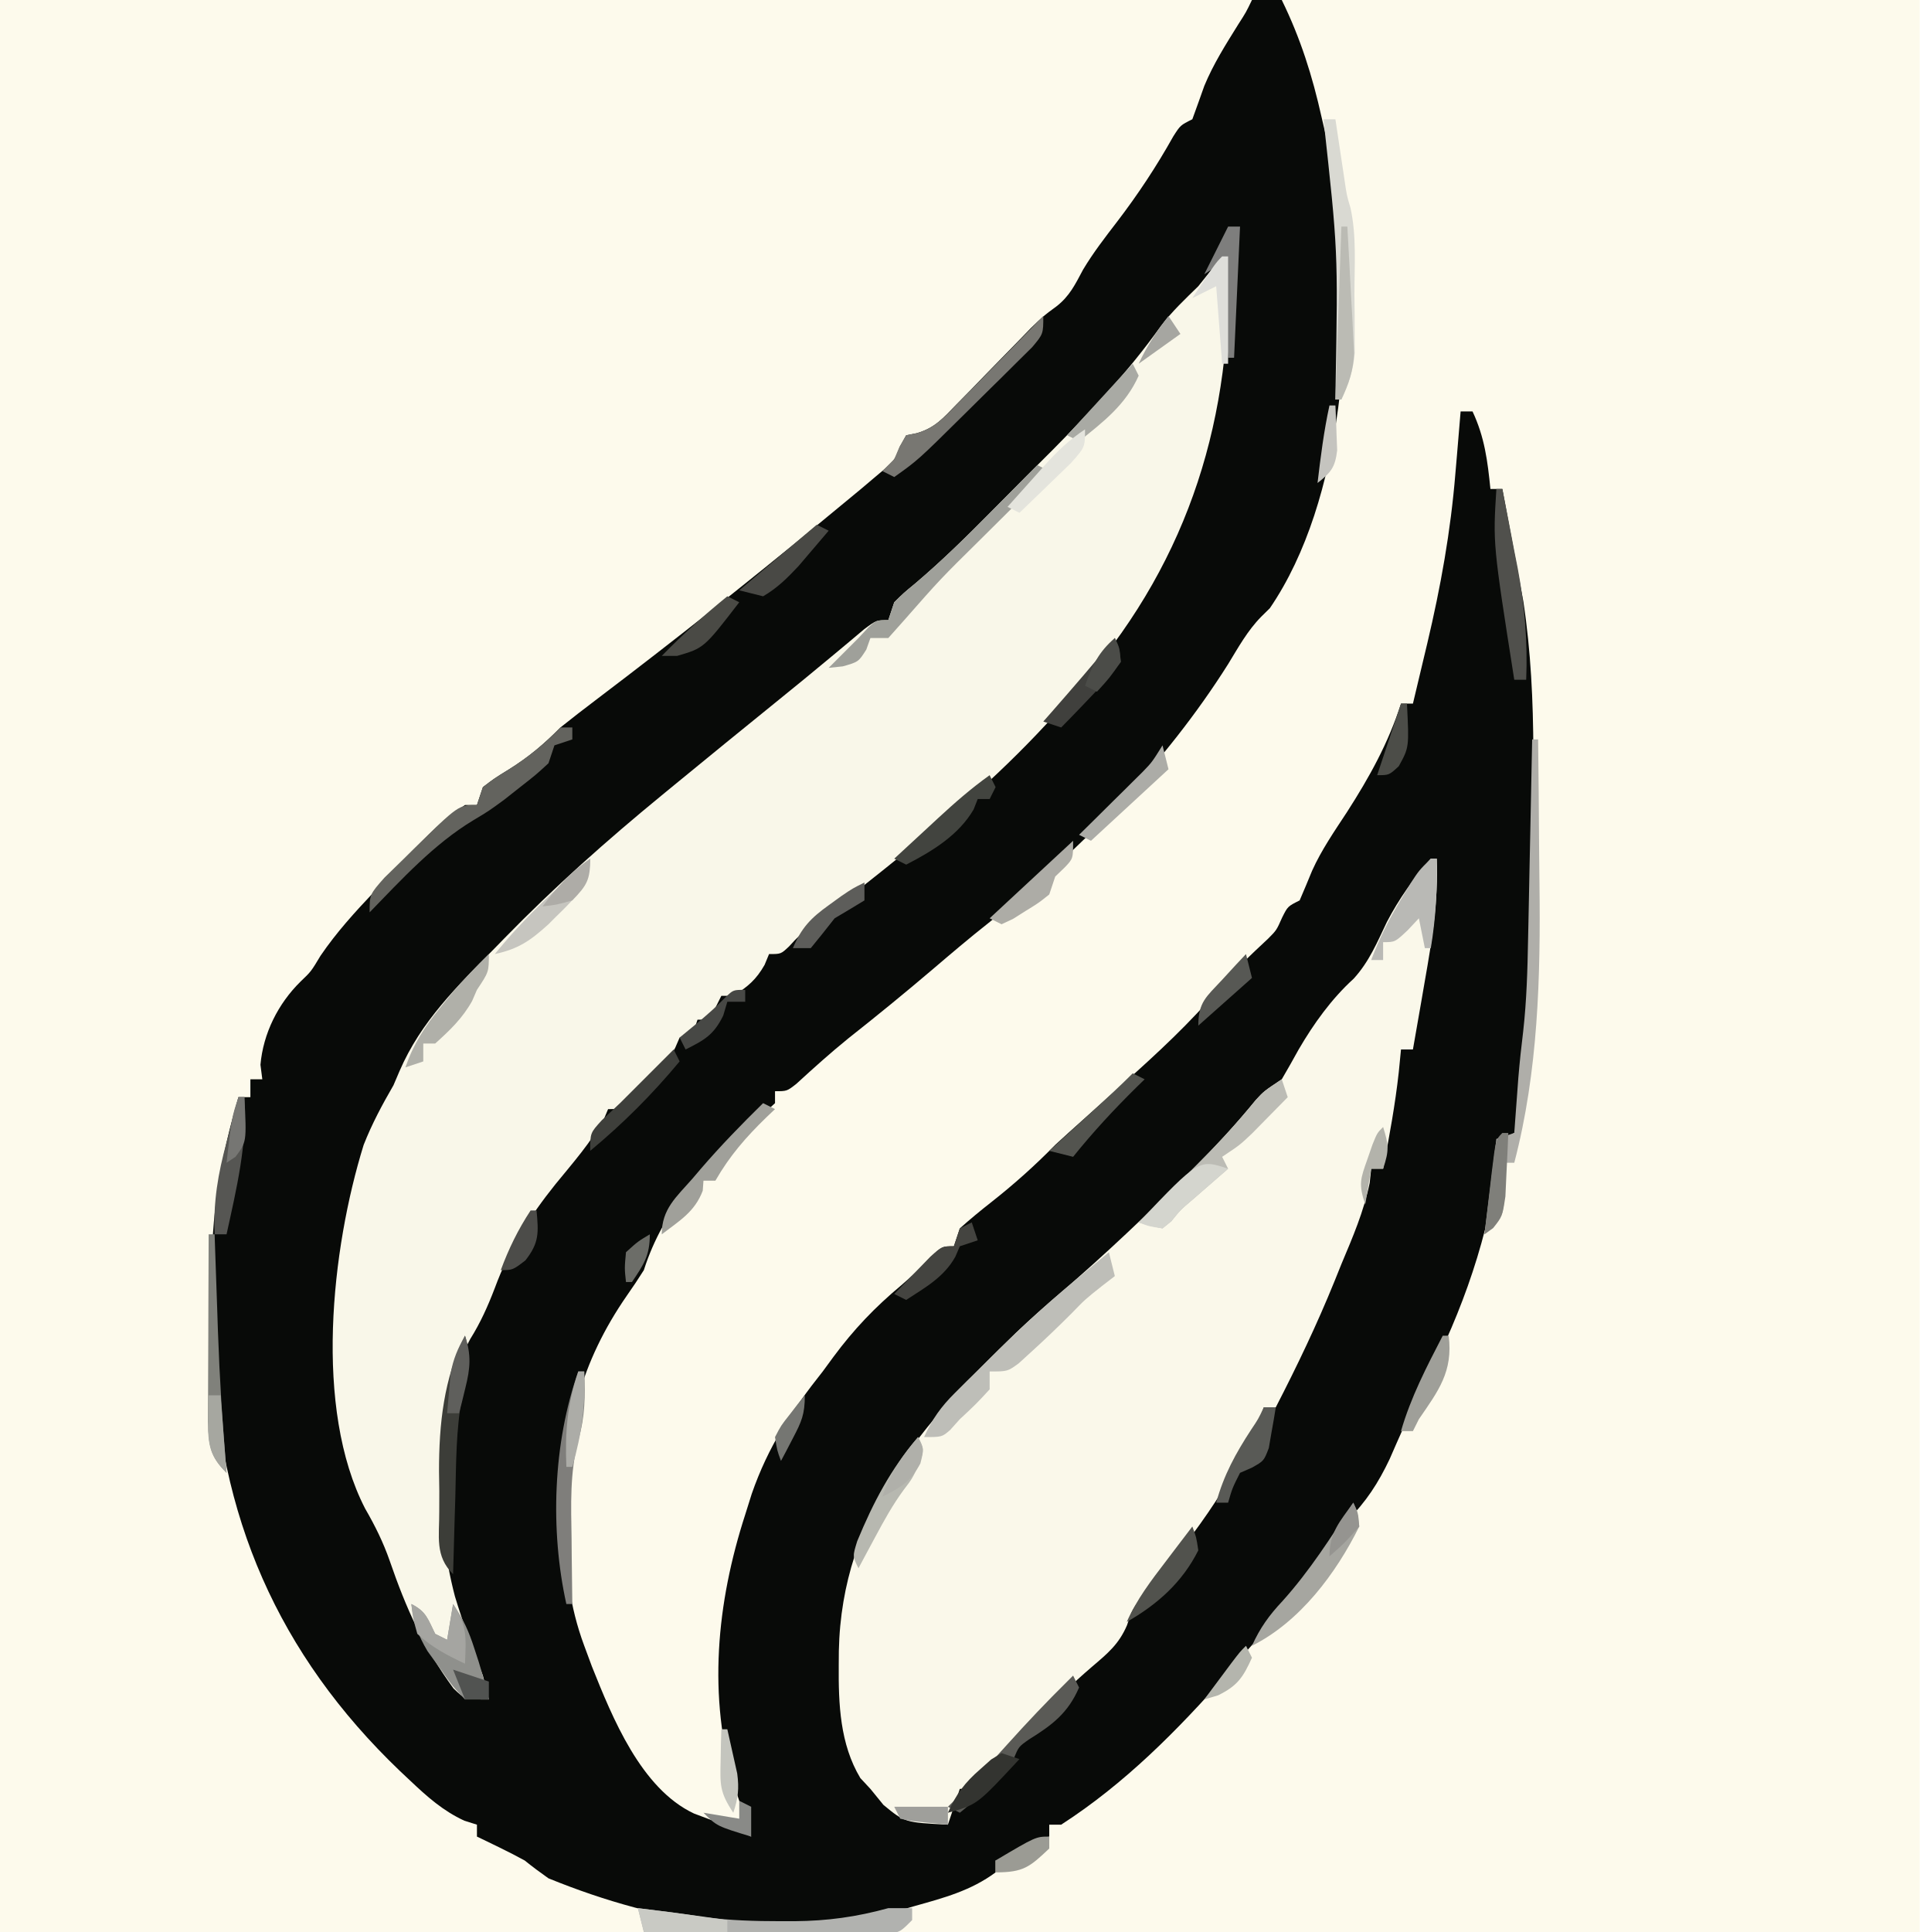
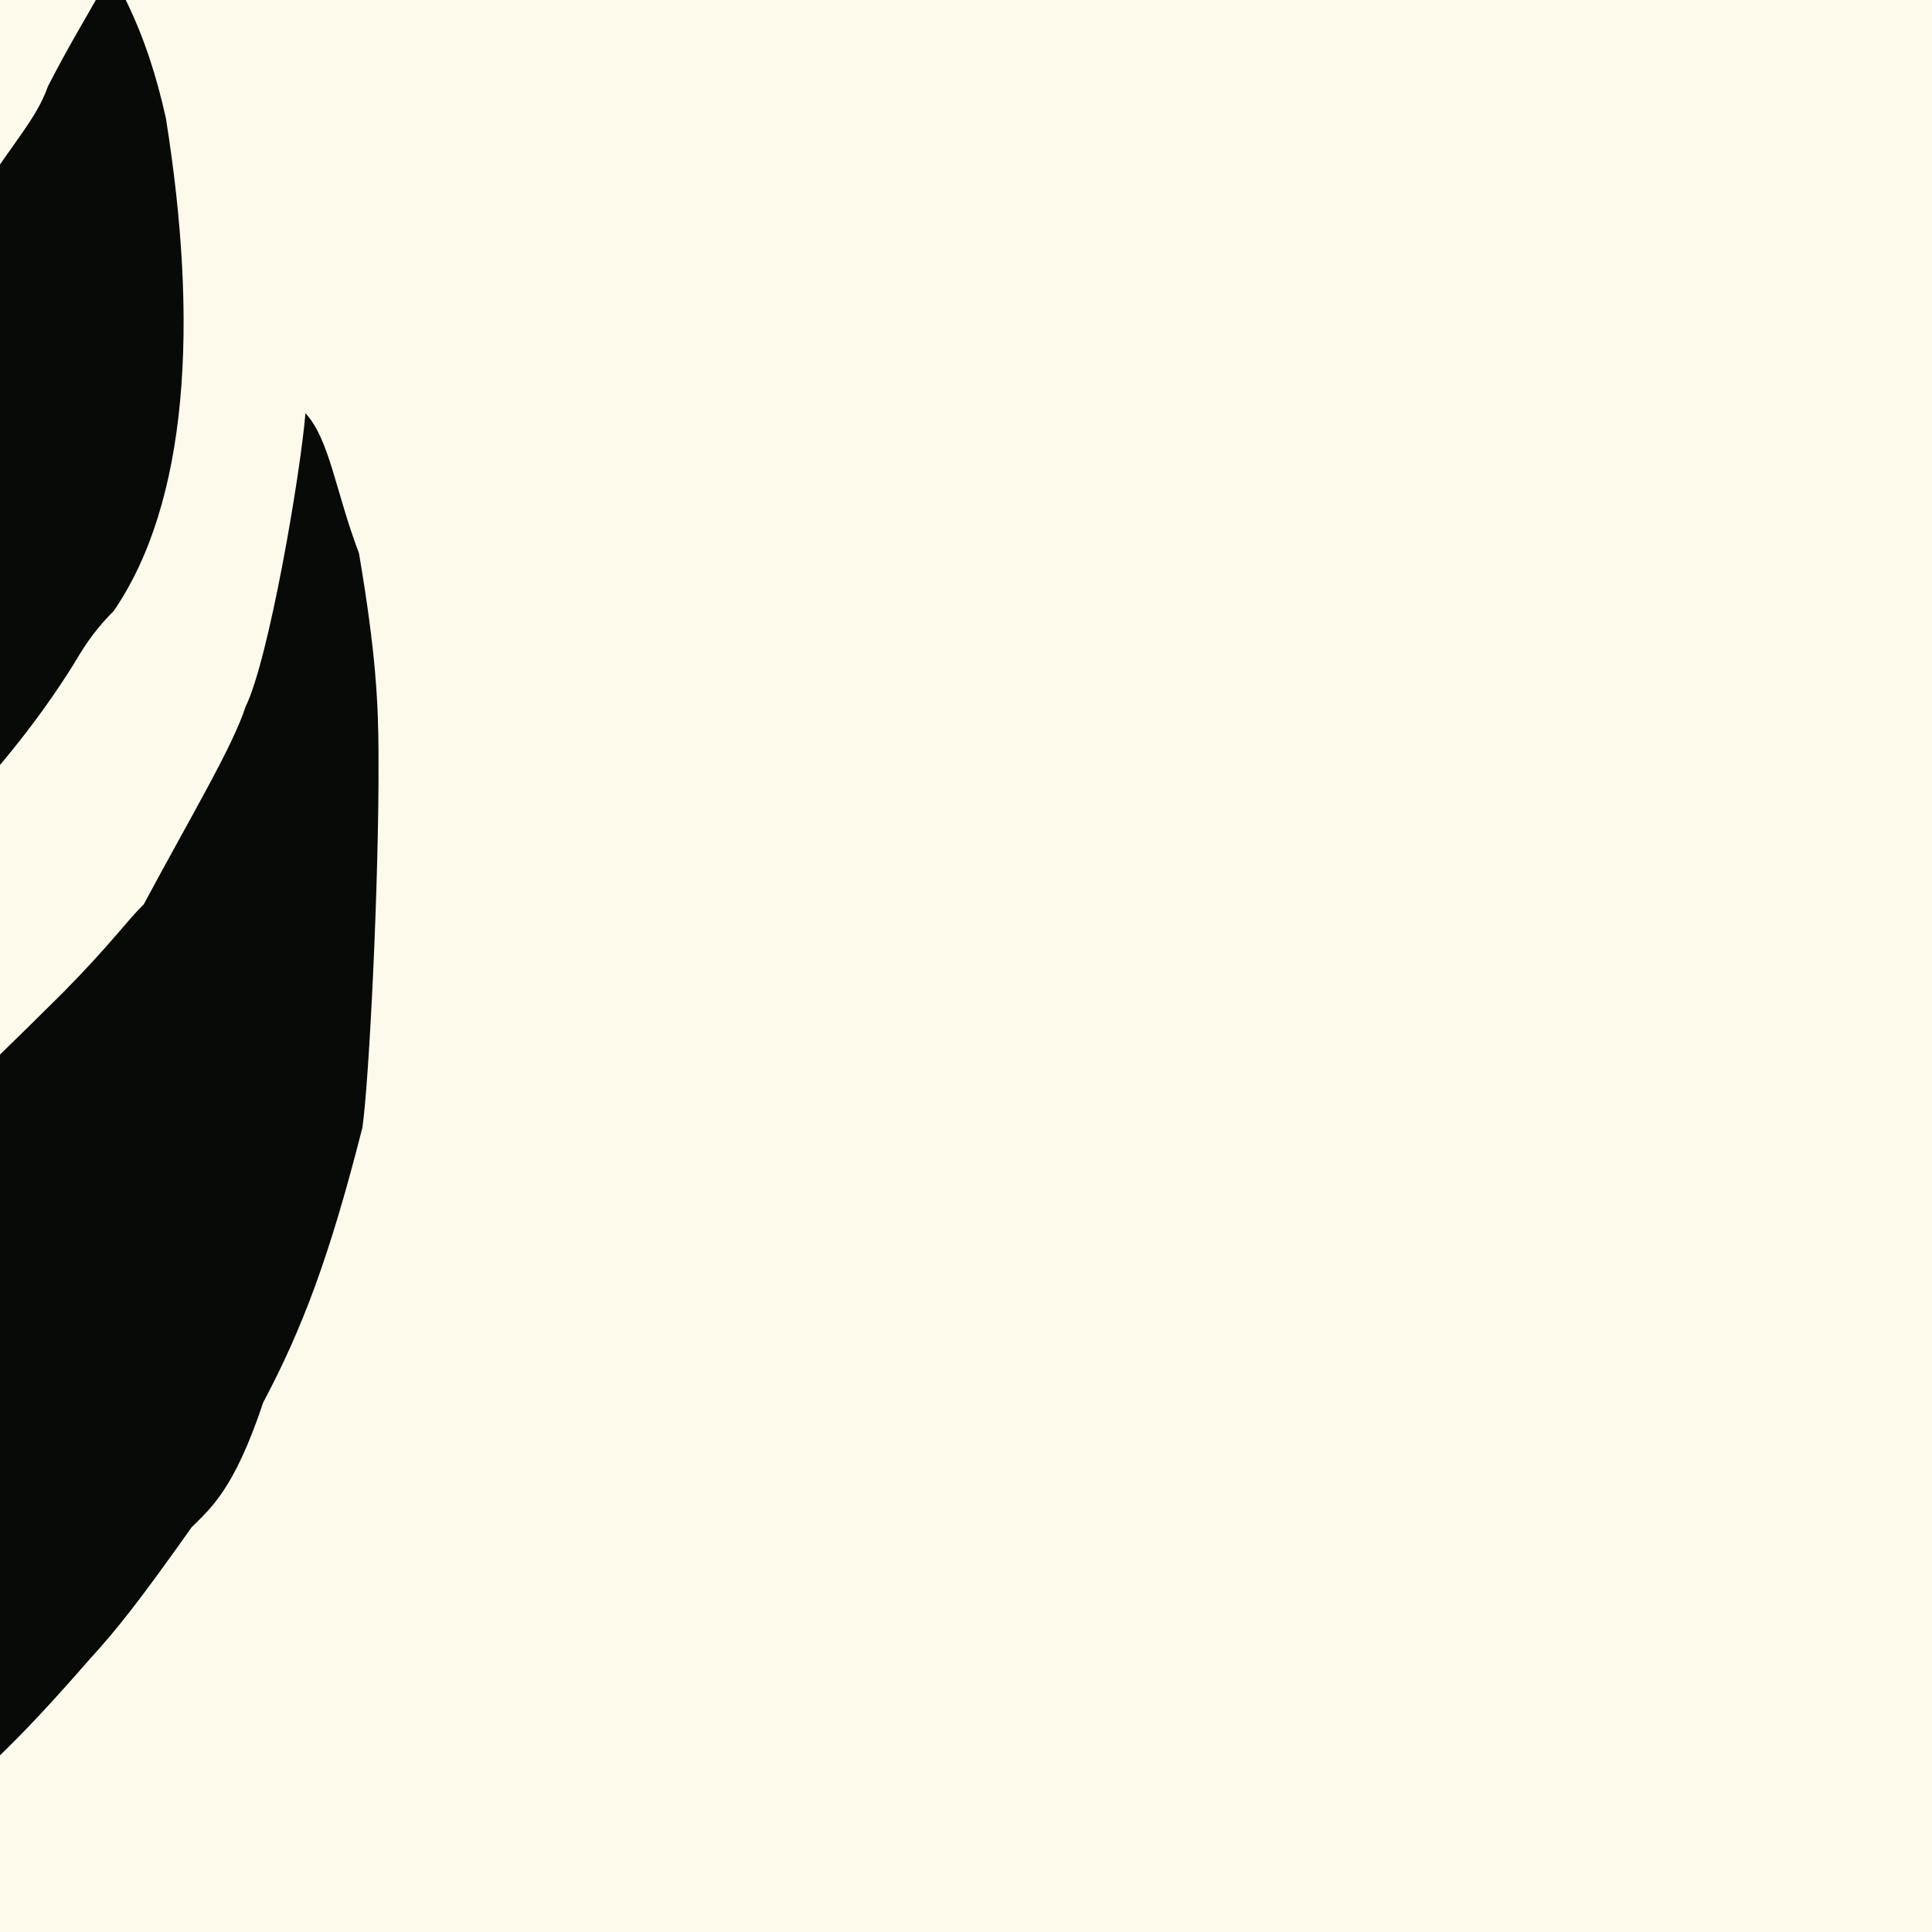
- <svg xmlns="http://www.w3.org/2000/svg" version="1.1" width="322" height="324">
-   <path d="M0 0 C106.26 0 212.52 0 322 0 C322 106.92 322 213.84 322 324 C215.74 324 109.48 324 0 324 C0 217.08 0 110.16 0 0 Z " fill="#FDFAEC" transform="translate(0,0)" />
-   <path d="M0 0 C1.65 0 3.3 0 5 0 C8.146 6.421 10.134 12.72 11.688 19.688 C11.9 20.598 12.112 21.509 12.33 22.447 C12.909 24.961 13.461 27.478 14 30 C14.206 30.963 14.412 31.926 14.625 32.918 C17.192 54.014 15.459 83.771 3 102 C2.526 102.467 2.051 102.933 1.562 103.414 C-0.75 105.761 -2.291 108.579 -4 111.375 C-14.49 128.005 -28.879 142.735 -44.289 154.859 C-47.447 157.353 -50.503 159.95 -53.562 162.562 C-58.207 166.515 -62.92 170.361 -67.707 174.141 C-70.705 176.571 -73.564 179.141 -76.406 181.75 C-78 183 -78 183 -80 183 C-80 183.66 -80 184.32 -80 185 C-81.363 186.27 -81.363 186.27 -83.312 187.812 C-91.47 194.776 -98.732 202.681 -102 213 C-102.918 214.463 -103.881 215.9 -104.875 217.312 C-112.548 228.402 -115.394 239.477 -115.312 252.812 C-115.307 253.784 -115.301 254.756 -115.295 255.758 C-115.175 262.883 -114.503 269.28 -112 276 C-111.575 277.147 -111.149 278.295 -110.711 279.477 C-107.286 288.029 -102.493 299.948 -93.59 304.133 C-92.715 304.46 -91.839 304.788 -90.938 305.125 C-86.036 306.982 -86.036 306.982 -84 308 C-84.402 306.886 -84.402 306.886 -84.812 305.75 C-85.4 303.894 -85.4 303.894 -86 302 C-86.264 301.219 -86.529 300.438 -86.801 299.633 C-91.328 284.486 -89.802 268.832 -85 254 C-84.638 252.848 -84.276 251.695 -83.902 250.508 C-81.16 242.606 -77.182 236.513 -72 230 C-71.114 228.793 -71.114 228.793 -70.211 227.562 C-66.822 222.982 -63.239 219.216 -58.859 215.574 C-57.172 214.145 -55.648 212.662 -54.125 211.062 C-52 209 -52 209 -50 209 C-49.67 208.01 -49.34 207.02 -49 206 C-47.303 204.48 -45.543 203.03 -43.75 201.625 C-39.911 198.605 -36.423 195.483 -33 192 C-31.49 190.613 -29.969 189.238 -28.438 187.875 C-27.574 187.1 -26.71 186.326 -25.82 185.527 C-24.375 184.232 -22.93 182.938 -21.483 181.645 C-15.834 176.586 -10.347 171.533 -5.457 165.715 C-2.943 162.756 -0.159 160.073 2.688 157.438 C4.122 155.998 4.122 155.998 5.062 153.875 C6 152 6 152 8 151 C8.71 149.342 9.416 147.682 10.094 146.01 C11.671 142.511 13.838 139.391 15.938 136.188 C19.69 130.346 22.859 124.647 25 118 C25.66 118 26.32 118 27 118 C27.627 115.376 28.252 112.75 28.875 110.125 C29.049 109.398 29.223 108.671 29.402 107.922 C31.654 98.413 33.331 89.125 34.125 79.375 C34.255 77.869 34.255 77.869 34.387 76.332 C34.596 73.888 34.801 71.444 35 69 C35.66 69 36.32 69 37 69 C39.032 73.334 39.521 77.286 40 82 C40.66 82 41.32 82 42 82 C42.653 85.457 43.296 88.916 43.938 92.375 C44.12 93.341 44.302 94.306 44.49 95.301 C44.667 96.261 44.845 97.221 45.027 98.211 C45.19 99.08 45.352 99.95 45.519 100.845 C46.798 109.238 47.169 117.533 47.203 126.016 C47.209 127.148 47.215 128.28 47.22 129.447 C47.23 131.837 47.236 134.227 47.24 136.617 C47.25 140.198 47.281 143.779 47.312 147.359 C47.364 158.56 47.101 169.559 45.609 180.672 C45.484 181.606 45.359 182.54 45.23 183.502 C44.51 188.27 44.51 188.27 44 190 C43.34 190.33 42.68 190.66 42 191 C41.486 193.237 41.486 193.237 41.188 196 C39.04 209.835 34.46 221.892 27.928 234.205 C26.162 237.62 24.642 241.145 23.105 244.668 C21.194 248.7 19.142 251.865 16 255 C14.39 257.215 12.811 259.439 11.25 261.688 C7.446 267.088 3.466 272.126 -1 277 C-2.063 278.249 -3.126 279.499 -4.188 280.75 C-12.514 290.211 -21.362 299.139 -32 306 C-32.66 306 -33.32 306 -34 306 C-34 306.66 -34 307.32 -34 308 C-40.75 312 -40.75 312 -43 312 C-43 312.66 -43 313.32 -43 314 C-47.11 317.05 -51.647 318.267 -56.5 319.625 C-57.246 319.842 -57.993 320.058 -58.762 320.281 C-78.705 325.999 -98.985 322.748 -118 315 C-119.363 314.041 -120.702 313.045 -122 312 C-123.399 311.237 -124.815 310.506 -126.25 309.812 C-127.31 309.296 -127.31 309.296 -128.391 308.77 C-128.922 308.516 -129.453 308.262 -130 308 C-130 307.34 -130 306.68 -130 306 C-130.697 305.781 -131.395 305.562 -132.113 305.336 C-135.713 303.67 -138.337 301.319 -141.188 298.625 C-141.756 298.091 -142.324 297.557 -142.909 297.007 C-163.325 277.482 -173.529 254.083 -174.32 225.852 C-174.379 222.859 -174.41 219.868 -174.438 216.875 C-174.45 216.161 -174.462 215.446 -174.475 214.711 C-174.63 203.908 -173.062 194.355 -170 184 C-169.34 184 -168.68 184 -168 184 C-168 183.01 -168 182.02 -168 181 C-167.34 181 -166.68 181 -166 181 C-166.103 180.196 -166.206 179.391 -166.312 178.562 C-165.853 173.324 -163.372 168.333 -159.582 164.605 C-157.825 162.93 -157.825 162.93 -156.234 160.277 C-153.558 156.352 -150.508 153.008 -147.25 149.562 C-146.63 148.903 -146.009 148.244 -145.37 147.564 C-136.199 137.901 -136.199 137.901 -132 135 C-131.34 135 -130.68 135 -130 135 C-129.67 134.01 -129.34 133.02 -129 132 C-127.074 130.535 -127.074 130.535 -124.688 129.062 C-121.335 126.985 -118.77 124.796 -116 122 C-114.063 120.452 -112.102 118.934 -110.125 117.438 C-108.964 116.554 -107.804 115.67 -106.645 114.785 C-106.046 114.329 -105.447 113.873 -104.831 113.403 C-92.365 103.85 -80.092 94.02 -68 84 C-66.811 83.018 -66.811 83.018 -65.598 82.016 C-64.885 81.412 -64.172 80.809 -63.438 80.188 C-62.817 79.665 -62.197 79.143 -61.559 78.605 C-59.881 77.06 -59.881 77.06 -59.035 74.863 C-58.523 73.941 -58.523 73.941 -58 73 C-57.41 72.882 -56.819 72.764 -56.211 72.643 C-53.17 71.759 -51.792 70.114 -49.594 67.852 C-48.767 67.011 -47.941 66.171 -47.09 65.305 C-46.235 64.42 -45.381 63.536 -44.5 62.625 C-42.804 60.886 -41.106 59.149 -39.406 57.414 C-38.657 56.64 -37.907 55.866 -37.135 55.069 C-35 53 -35 53 -32.83 51.408 C-30.589 49.684 -29.639 47.673 -28.324 45.211 C-26.623 42.37 -24.641 39.814 -22.625 37.188 C-19.104 32.582 -16.022 27.92 -13.191 22.863 C-12 21 -12 21 -10 20 C-9.323 18.137 -8.648 16.273 -7.992 14.402 C-6.478 10.736 -4.396 7.463 -2.305 4.102 C-0.988 2.052 -0.988 2.052 0 0 Z " fill="#080A08" transform="translate(210,0)" />
-   <path d="M0 0 C0.33 0 0.66 0 1 0 C1.827 26.752 -5.431 50.469 -23 71 C-23.554 71.665 -24.109 72.33 -24.68 73.016 C-32.901 82.692 -42.041 91.151 -52 99 C-53.709 100.375 -55.417 101.75 -57.125 103.125 C-61.077 106.283 -65.07 109.385 -69.09 112.457 C-71.022 113.951 -71.022 113.951 -72.629 115.699 C-74 117 -74 117 -76 117 C-76.248 117.598 -76.495 118.196 -76.75 118.812 C-78.181 121.316 -79.569 122.481 -82 124 C-82.66 124 -83.32 124 -84 124 C-84.66 125.32 -85.32 126.64 -86 128 C-86.66 128 -87.32 128 -88 128 C-88.33 128.99 -88.66 129.98 -89 131 C-89.66 131 -90.32 131 -91 131 C-91.248 131.572 -91.495 132.145 -91.75 132.734 C-93.193 135.35 -94.882 137.148 -97 139.25 C-97.701 139.956 -98.403 140.663 -99.125 141.391 C-101 143 -101 143 -103 143 C-103.219 143.519 -103.438 144.039 -103.664 144.574 C-105.889 148.614 -108.928 152.039 -111.836 155.604 C-116.168 161 -119.592 166.463 -122 173 C-123.168 176.049 -124.392 178.797 -126.125 181.562 C-132.64 193.507 -132.055 211.9 -128.691 224.715 C-127.329 229.224 -125.69 233.605 -124 238 C-123.649 239.329 -123.311 240.661 -123 242 C-127 242 -127 242 -128.93 240.156 C-133.938 233.317 -136.88 226.742 -139.621 218.777 C-140.713 215.646 -142.086 212.876 -143.75 210 C-152.414 193.201 -149.405 166.405 -144 149 C-142.605 145.459 -140.903 142.285 -139 139 C-138.667 138.221 -138.335 137.443 -137.992 136.641 C-134.398 128.281 -128.298 122.383 -122 116 C-121.474 115.46 -120.947 114.92 -120.405 114.363 C-112.05 105.793 -103.256 97.96 -94 90.375 C-92.906 89.476 -92.906 89.476 -91.791 88.56 C-86.086 83.878 -80.366 79.216 -74.63 74.573 C-71.613 72.13 -68.604 69.678 -65.625 67.188 C-64.635 66.362 -63.645 65.537 -62.625 64.688 C-61.345 63.61 -61.345 63.61 -60.039 62.512 C-58 61 -58 61 -56 61 C-55.67 60.01 -55.34 59.02 -55 58 C-53.44 56.461 -53.44 56.461 -51.449 54.82 C-47.006 51.05 -42.905 47.019 -38.812 42.875 C-38.127 42.185 -37.442 41.496 -36.736 40.785 C-35.41 39.45 -34.086 38.114 -32.762 36.777 C-31.299 35.302 -29.826 33.835 -28.352 32.371 C-25.698 29.695 -23.114 26.961 -20.562 24.188 C-20.08 23.663 -19.598 23.139 -19.101 22.599 C-15.922 19.107 -13.024 15.508 -10.266 11.672 C-8.406 9.216 -6.203 7.145 -4 5 C-2.886 3.608 -2.886 3.608 -1.75 2.188 C-1.173 1.466 -0.595 0.744 0 0 Z " fill="#F9F7E9" transform="translate(205,43)" />
-   <path d="M0 0 C0.33 0 0.66 0 1 0 C1.273 7.027 0.223 13.591 -1 20.5 C-1.286 22.163 -1.286 22.163 -1.578 23.859 C-2.046 26.574 -2.52 29.287 -3 32 C-3.66 32 -4.32 32 -5 32 C-5.186 33.887 -5.186 33.887 -5.375 35.812 C-5.974 41.261 -6.964 46.62 -8 52 C-8.66 52 -9.32 52 -10 52 C-10.082 52.784 -10.165 53.568 -10.25 54.375 C-11.248 59.196 -13.095 63.474 -15 68 C-15.384 68.954 -15.768 69.908 -16.164 70.891 C-19.095 78.115 -22.426 85.073 -26 92 C-26.66 92 -27.32 92 -28 92 C-28.278 92.722 -28.557 93.444 -28.844 94.188 C-33.403 105.277 -40.484 114.496 -48.18 123.57 C-50.092 125.887 -50.092 125.887 -50.949 128.531 C-52.31 131.729 -54.178 133.256 -56.812 135.5 C-63.372 141.137 -69.081 147.286 -74.793 153.77 C-75.521 154.506 -76.25 155.242 -77 156 C-77.66 156 -78.32 156 -79 156 C-79.66 157.98 -80.32 159.96 -81 162 C-88.231 161.632 -88.231 161.632 -91.812 158.688 C-92.895 157.357 -92.895 157.357 -94 156 C-94.557 155.402 -95.114 154.804 -95.688 154.188 C-99.118 148.47 -99.362 141.749 -99.312 135.25 C-99.307 134.463 -99.301 133.676 -99.295 132.865 C-98.821 109.909 -85.249 94.657 -69.571 79.496 C-67.123 77.165 -64.604 74.934 -62.031 72.742 C-54.615 66.381 -47.547 59.642 -40.625 52.75 C-40.054 52.184 -39.484 51.618 -38.896 51.035 C-35.533 47.659 -32.389 44.179 -29.373 40.489 C-28 39 -28 39 -25 37 C-24.04 35.344 -23.084 33.685 -22.168 32.004 C-19.644 27.674 -16.651 23.501 -12.938 20.125 C-10.342 17.278 -9.02 14.077 -7.367 10.617 C-5.353 6.761 -2.88 3.262 0 0 Z " fill="#FAF8EA" transform="translate(240,144)" />
-   <path d="M0 0 C0.33 1.32 0.66 2.64 1 4 C-0.083 4.835 -0.083 4.835 -1.188 5.688 C-3.992 7.917 -3.992 7.917 -6.312 10.312 C-8.541 12.541 -10.791 14.696 -13.125 16.812 C-13.788 17.417 -14.45 18.022 -15.133 18.645 C-17 20 -17 20 -20 20 C-20 20.99 -20 21.98 -20 23 C-22.312 25.5 -22.312 25.5 -25 28 C-25.804 28.897 -25.804 28.897 -26.625 29.812 C-28 31 -28 31 -31 31 C-29.649 27.986 -28.144 25.897 -25.805 23.574 C-25.175 22.946 -24.545 22.317 -23.896 21.669 C-23.229 21.015 -22.562 20.361 -21.875 19.688 C-21.196 19.015 -20.516 18.343 -19.817 17.651 C-15.354 13.26 -10.831 8.986 -6 5 C-5.105 4.248 -5.105 4.248 -4.191 3.48 C-2.8 2.314 -1.401 1.156 0 0 Z " fill="#BEBEB8" transform="translate(186,210)" />
-   <path d="M0 0 C0.33 0 0.66 0 1 0 C1.076 6.006 1.129 12.011 1.165 18.018 C1.18 20.05 1.2 22.082 1.226 24.114 C1.425 39.811 1.01 55.72 -3 71 C-3.66 71 -4.32 71 -5 71 C-4.965 71.615 -4.93 72.23 -4.895 72.863 C-4.867 73.672 -4.84 74.48 -4.812 75.312 C-4.778 76.113 -4.743 76.914 -4.707 77.738 C-5 80 -5 80 -8 83 C-7.34 77.72 -6.68 72.44 -6 67 C-4.515 66.505 -4.515 66.505 -3 66 C-2.909 64.749 -2.909 64.749 -2.816 63.473 C-2.733 62.347 -2.649 61.222 -2.562 60.062 C-2.481 58.96 -2.4 57.858 -2.316 56.723 C-2.094 54.105 -1.822 51.528 -1.5 48.924 C-0.925 43.782 -0.778 38.666 -0.684 33.496 C-0.663 32.532 -0.642 31.568 -0.621 30.575 C-0.556 27.529 -0.497 24.483 -0.438 21.438 C-0.394 19.359 -0.351 17.28 -0.307 15.201 C-0.2 10.134 -0.099 5.067 0 0 Z " fill="#AFAEA9" transform="translate(257,124)" />
-   <path d="M0 0 C1.176 0.144 2.351 0.289 3.562 0.438 C4.224 0.519 4.885 0.6 5.566 0.684 C7.457 0.929 9.341 1.218 11.223 1.523 C15.469 2.059 19.6 2.191 23.875 2.188 C24.669 2.188 25.462 2.189 26.28 2.189 C31.796 2.14 36.666 1.471 42 0 C43.32 0 44.64 0 46 0 C46 0.66 46 1.32 46 2 C44 4 44 4 42.127 4.241 C40.988 4.234 40.988 4.234 39.826 4.227 C38.535 4.227 38.535 4.227 37.217 4.227 C36.287 4.216 35.357 4.206 34.398 4.195 C33.447 4.192 32.495 4.19 31.515 4.187 C28.468 4.176 25.422 4.15 22.375 4.125 C20.313 4.115 18.25 4.106 16.188 4.098 C11.125 4.076 6.062 4.041 1 4 C0.67 2.68 0.34 1.36 0 0 Z " fill="#B1B2AF" transform="translate(107,320)" />
-   <path d="M0 0 C0.33 0.99 0.66 1.98 1 3 C-0.268 4.295 -1.539 5.586 -2.812 6.875 C-3.52 7.594 -4.228 8.314 -4.957 9.055 C-7 11 -7 11 -10 13 C-9.67 13.66 -9.34 14.32 -9 15 C-9.814 15.706 -9.814 15.706 -10.645 16.426 C-11.36 17.048 -12.075 17.671 -12.812 18.312 C-13.874 19.235 -13.874 19.235 -14.957 20.176 C-16.997 21.911 -16.997 21.911 -18.512 23.793 C-19.003 24.191 -19.494 24.59 -20 25 C-22.093 24.575 -22.093 24.575 -24 24 C-23.577 23.582 -23.154 23.165 -22.718 22.734 C-20.768 20.805 -18.821 18.871 -16.875 16.938 C-16.21 16.281 -15.545 15.624 -14.859 14.947 C-11.15 11.256 -7.63 7.51 -4.329 3.448 C-3 2 -3 2 0 0 Z " fill="#BCBCB5" transform="translate(215,181)" />
-   <path d="M0 0 C0.66 0.33 1.32 0.66 2 1 C1.395 1.599 0.791 2.199 0.167 2.817 C-2.105 5.072 -4.374 7.329 -6.643 9.588 C-7.619 10.559 -8.597 11.53 -9.575 12.5 C-16.279 19.115 -16.279 19.115 -22.492 26.184 C-23.32 27.113 -24.147 28.042 -25 29 C-25.99 29 -26.98 29 -28 29 C-28.227 29.639 -28.454 30.279 -28.688 30.938 C-30 33 -30 33 -32.625 33.75 C-33.409 33.833 -34.193 33.915 -35 34 C-33.333 32.333 -31.667 30.667 -30 29 C-29.443 28.402 -28.886 27.804 -28.312 27.188 C-27 26 -27 26 -25 26 C-24.67 25.01 -24.34 24.02 -24 23 C-22.451 21.472 -22.451 21.472 -20.469 19.84 C-15.907 15.969 -11.703 11.816 -7.5 7.562 C-6.773 6.831 -6.046 6.099 -5.297 5.346 C-3.529 3.566 -1.763 1.784 0 0 Z " fill="#9FA09A" transform="translate(174,78)" />
-   <path d="M0 0 C0.66 0 1.32 0 2 0 C2 0.66 2 1.32 2 2 C1.01 2.33 0.02 2.66 -1 3 C-1.33 3.99 -1.66 4.98 -2 6 C-4.109 7.938 -4.109 7.938 -6.75 10 C-7.611 10.681 -8.472 11.361 -9.359 12.062 C-12 14 -12 14 -14.586 15.547 C-21.205 19.531 -26.644 25.493 -32 31 C-32 28 -32 28 -29.516 25.188 C-28.435 24.117 -27.346 23.055 -26.25 22 C-25.442 21.199 -25.442 21.199 -24.617 20.383 C-17.087 13 -17.087 13 -14 13 C-13.67 12.01 -13.34 11.02 -13 10 C-11.074 8.535 -11.074 8.535 -8.688 7.062 C-5.382 4.959 -2.723 2.832 0 0 Z " fill="#63635E" transform="translate(94,122)" />
-   <path d="M0 0 C0.66 0 1.32 0 2 0 C2.133 0.892 2.266 1.784 2.402 2.703 C2.579 3.874 2.756 5.044 2.938 6.25 C3.112 7.41 3.286 8.57 3.465 9.766 C3.903 12.79 3.903 12.79 4.523 14.847 C5.574 19.592 5.185 24.599 5.188 29.438 C5.2 30.57 5.212 31.702 5.225 32.869 C5.228 34.51 5.228 34.51 5.23 36.184 C5.235 37.179 5.239 38.175 5.243 39.201 C4.987 42.149 4.234 44.325 3 47 C2.67 47 2.34 47 2 47 C2.01 46.145 2.021 45.289 2.032 44.408 C2.429 22.116 2.429 22.116 0 0 Z " fill="#D9D9D2" transform="translate(222,20)" />
-   <path d="M0 0 C1.207 3.814 0.46 6.399 -0.479 10.253 C-1.529 15.791 -1.482 21.441 -1.625 27.062 C-1.664 28.31 -1.702 29.557 -1.742 30.842 C-1.836 33.894 -1.921 36.947 -2 40 C-5.092 36.908 -4.294 33.7 -4.322 29.475 C-4.319 28.349 -4.316 27.223 -4.312 26.062 C-4.329 24.971 -4.345 23.88 -4.361 22.756 C-4.366 14.865 -3.579 7.158 0 0 Z " fill="#3C3D38" transform="translate(78,224)" />
-   <path d="M0 0 C2.528 1.264 2.764 2.528 4 5 C4.66 5.33 5.32 5.66 6 6 C6.33 4.02 6.66 2.04 7 0 C8.749 2.623 9.615 4.495 10.562 7.438 C10.936 8.58 10.936 8.58 11.316 9.746 C11.945 11.819 12.496 13.893 13 16 C11.68 16 10.36 16 9 16 C6.895 13.77 6.895 13.77 4.812 10.812 C4.118 9.85 3.423 8.887 2.707 7.895 C1.08 5.136 0.386 3.149 0 0 Z " fill="#8F908C" transform="translate(69,269)" />
-   <path d="M0 0 C0.33 0 0.66 0 1 0 C1.09 5.152 0.847 9.919 0 15 C-0.33 15 -0.66 15 -1 15 C-1.33 13.35 -1.66 11.7 -2 10 C-2.928 10.99 -2.928 10.99 -3.875 12 C-6 14 -6 14 -8 14 C-8 14.99 -8 15.98 -8 17 C-8.66 17 -9.32 17 -10 17 C-8.643 13.366 -7.007 10.13 -5 6.812 C-4.484 5.953 -3.969 5.093 -3.438 4.207 C-2 2 -2 2 0 0 Z " fill="#B9B9B5" transform="translate(240,144)" />
-   <path d="M0 0 C0.33 0.66 0.66 1.32 1 2 C-0.863 6.309 -3.521 8.294 -7.379 10.691 C-9.123 11.914 -9.123 11.914 -9.957 13.918 C-11.26 16.519 -12.904 17.888 -15.125 19.75 C-16.212 20.67 -16.212 20.67 -17.32 21.609 C-17.875 22.068 -18.429 22.527 -19 23 C-19.66 22.67 -20.32 22.34 -21 22 C-19.917 20.933 -19.917 20.933 -18.812 19.844 C-16.126 17.127 -13.554 14.341 -11 11.5 C-7.76 7.895 -4.452 4.404 -1 1 C-0.67 0.67 -0.34 0.34 0 0 Z " fill="#5A5A56" transform="translate(180,281)" />
-   <path d="M0 0 C0.33 0 0.66 0 1 0 C1.682 3.456 2.343 6.915 3 10.375 C3.191 11.341 3.382 12.306 3.578 13.301 C4.764 19.611 5.254 25.582 5 32 C4.34 32 3.68 32 3 32 C-0.582 9.199 -0.582 9.199 0 0 Z " fill="#50504C" transform="translate(251,82)" />
-   <path d="M0 0 C0 3 0 3 -1.864 5.221 C-2.719 6.066 -3.573 6.911 -4.453 7.781 C-5.383 8.706 -6.312 9.63 -7.27 10.582 C-7.759 11.061 -8.248 11.54 -8.752 12.034 C-10.237 13.488 -11.711 14.952 -13.184 16.418 C-21.023 24.171 -21.023 24.171 -25 27 C-25.66 26.67 -26.32 26.34 -27 26 C-26.34 25.34 -25.68 24.68 -25 24 C-24.711 23.319 -24.422 22.639 -24.125 21.938 C-23.754 21.298 -23.383 20.659 -23 20 C-22.411 19.883 -21.821 19.766 -21.214 19.645 C-18.129 18.746 -16.692 17.03 -14.453 14.746 C-13.609 13.892 -12.764 13.038 -11.895 12.158 C-11.022 11.26 -10.149 10.363 -9.25 9.438 C-8.362 8.536 -7.474 7.634 -6.559 6.705 C-4.366 4.477 -2.18 2.241 0 0 Z " fill="#787772" transform="translate(175,53)" />
-   <path d="M0 0 C0.715 1.637 0.715 1.637 1 4 C-2.901 11.879 -8.965 19.983 -17 24 C-15.65 21.012 -14.118 18.879 -11.875 16.5 C-7.303 11.417 -3.684 5.742 0 0 Z " fill="#A6A6A0" transform="translate(227,252)" />
-   <path d="M0 0 C0.66 0.33 1.32 0.66 2 1 C1.529 1.447 1.059 1.895 0.574 2.355 C-2.891 5.72 -5.577 8.791 -8 13 C-8.66 13 -9.32 13 -10 13 C-10.041 13.557 -10.082 14.114 -10.125 14.688 C-11.469 18.24 -14.01 19.71 -17 22 C-17 17.744 -14.549 15.739 -11.875 12.688 C-11.401 12.131 -10.926 11.575 -10.438 11.002 C-7.123 7.155 -3.625 3.555 0 0 Z " fill="#A0A09A" transform="translate(128,185)" />
-   <path d="M0 0 C0.33 0 0.66 0 1 0 C1.152 4.245 1.169 7.403 0 11.531 C-1.434 16.983 -1.216 22.401 -1.125 28 C-1.116 29.061 -1.107 30.122 -1.098 31.215 C-1.074 33.81 -1.042 36.405 -1 39 C-1.33 39 -1.66 39 -2 39 C-4.75 26.612 -4.244 11.974 0 0 Z " fill="#7F7E7B" transform="translate(97,230)" />
-   <path d="M0 0 C0 3 0 3 -2 6 C-2.268 6.619 -2.536 7.237 -2.812 7.875 C-4.436 10.78 -6.538 12.784 -9 15 C-9.66 15 -10.32 15 -11 15 C-11 15.99 -11 16.98 -11 18 C-11.99 18.33 -12.98 18.66 -14 19 C-12.621 15.027 -10.784 12.184 -8.125 8.938 C-7.447 8.101 -6.769 7.264 -6.07 6.402 C-4.136 4.158 -2.125 2.063 0 0 Z " fill="#B0B0A9" transform="translate(82,160)" />
-   <path d="M0 0 C0 4.912 -3.708 7.599 -7 11 C-10.039 13.757 -12.043 15.142 -16 16 C-11.179 10.037 -5.775 5.033 0 0 Z " fill="#C6C5BF" transform="translate(99,144)" />
-   <path d="M0 0 C0.33 0 0.66 0 1 0 C1.025 0.75 1.05 1.5 1.076 2.272 C1.194 5.744 1.316 9.216 1.438 12.688 C1.477 13.866 1.516 15.045 1.557 16.26 C1.839 24.194 2.328 32.09 3 40 C0.194 37.194 0.012 35.388 -0.114 31.447 C-0.113 29.981 -0.108 28.516 -0.098 27.051 C-0.096 26.278 -0.095 25.506 -0.093 24.71 C-0.088 22.244 -0.075 19.778 -0.062 17.312 C-0.057 15.64 -0.053 13.967 -0.049 12.295 C-0.038 8.197 -0.021 4.098 0 0 Z " fill="#80817B" transform="translate(35,207)" />
-   <path d="M0 0 C1 2 1 2 0.25 4.375 C-1 7 -1 7 -2.379 8.805 C-4.251 11.34 -5.7 13.973 -7.188 16.75 C-7.982 18.227 -7.982 18.227 -8.793 19.734 C-9.191 20.482 -9.59 21.23 -10 22 C-11 20 -11 20 -10.215 17.461 C-7.512 10.93 -4.605 5.381 0 0 Z " fill="#B7B8B0" transform="translate(154,241)" />
-   <path d="M0 0 C0.33 0.66 0.66 1.32 1 2 C0.67 2.66 0.34 3.32 0 4 C-0.66 4 -1.32 4 -2 4 C-2.34 4.866 -2.34 4.866 -2.688 5.75 C-5.198 10.054 -9.631 12.756 -14 15 C-14.66 14.67 -15.32 14.34 -16 14 C-14.085 12.227 -12.168 10.456 -10.25 8.688 C-9.442 7.938 -9.442 7.938 -8.617 7.174 C-5.844 4.62 -3.078 2.189 0 0 Z " fill="#42443F" transform="translate(166,130)" />
-   <path d="M0 0 C0.33 0 0.66 0 1 0 C1.484 7.897 -0.323 15.335 -2 23 C-2.66 23 -3.32 23 -4 23 C-4.231 17.498 -3.435 12.861 -2 7.562 C-1.809 6.831 -1.618 6.099 -1.422 5.346 C-0.955 3.562 -0.479 1.781 0 0 Z " fill="#565653" transform="translate(40,184)" />
-   <path d="M0 0 C0.33 0.66 0.66 1.32 1 2 C-3.601 7.536 -8.464 12.399 -14 17 C-14 14 -14 14 -12.062 11.875 C-11.042 10.916 -10.021 9.958 -9 9 C-7.392 7.4 -5.788 5.795 -4.188 4.188 C-2.094 2.094 -2.094 2.094 0 0 Z " fill="#3E3F3B" transform="translate(113,176)" />
-   <path d="M0 0 C0.809 1.641 0.809 1.641 1 4 C-0.586 6.122 -2.093 7.883 -3.938 9.75 C-4.419 10.257 -4.9 10.763 -5.396 11.285 C-6.587 12.534 -7.792 13.769 -9 15 C-9.99 14.67 -10.98 14.34 -12 14 C-11.553 13.492 -11.105 12.984 -10.645 12.461 C-7.037 8.354 -3.479 4.217 0 0 Z " fill="#40403D" transform="translate(187,107)" />
-   <path d="M0 0 C0.66 1.75 0.66 1.75 1 4 C-1.698 9.375 -5.86 13.063 -11 16 C-9.321 12.199 -6.885 9.029 -4.375 5.75 C-3.955 5.196 -3.535 4.641 -3.102 4.07 C-2.071 2.711 -1.036 1.355 0 0 Z " fill="#51524D" transform="translate(200,256)" />
-   <path d="M0 0 C0.33 0.99 0.66 1.98 1 3 C0.01 3.33 -0.98 3.66 -2 4 C-2.248 4.577 -2.495 5.155 -2.75 5.75 C-4.656 9.181 -7.762 10.888 -11 13 C-11.66 12.67 -12.32 12.34 -13 12 C-11.715 10.661 -10.421 9.329 -9.125 8 C-8.046 6.886 -8.046 6.886 -6.945 5.75 C-5 4 -5 4 -3 4 C-2.67 3.01 -2.34 2.02 -2 1 C-1.34 0.67 -0.68 0.34 0 0 Z " fill="#444440" transform="translate(163,205)" />
-   <path d="M0 0 C-0.543 0.471 -1.085 0.941 -1.645 1.426 C-2.718 2.36 -2.718 2.36 -3.812 3.312 C-4.52 3.927 -5.228 4.542 -5.957 5.176 C-7.997 6.911 -7.997 6.911 -9.512 8.793 C-10.003 9.191 -10.494 9.59 -11 10 C-13.188 9.688 -13.188 9.688 -15 9 C-4.893 -1.631 -4.893 -1.631 0 0 Z " fill="#D4D5CE" transform="translate(206,196)" />
-   <path d="M0 0 C0.66 0.33 1.32 0.66 2 1 C0.922 2.275 -0.163 3.545 -1.25 4.812 C-1.853 5.52 -2.457 6.228 -3.078 6.957 C-4.972 8.97 -6.609 10.605 -9 12 C-10.32 11.67 -11.64 11.34 -13 11 C-8.71 7.37 -4.42 3.74 0 0 Z " fill="#494945" transform="translate(137,88)" />
-   <path d="M0 0 C0.66 0 1.32 0 2 0 C1.67 7.26 1.34 14.52 1 22 C0.67 22 0.34 22 0 22 C-0.33 16.72 -0.66 11.44 -1 6 C-1.99 6.66 -2.98 7.32 -4 8 C-2.667 5.333 -1.333 2.667 0 0 Z " fill="#7E7E7D" transform="translate(206,38)" />
-   <path d="M0 0 C0.33 0 0.66 0 1 0 C1.227 3.895 1.428 7.791 1.625 11.688 C1.689 12.79 1.754 13.893 1.82 15.029 C1.872 16.096 1.923 17.163 1.977 18.262 C2.029 19.241 2.081 20.22 2.135 21.229 C1.989 24.218 1.261 26.305 0 29 C-0.33 29 -0.66 29 -1 29 C-0.67 19.43 -0.34 9.86 0 0 Z " fill="#BBBBB4" transform="translate(225,38)" />
-   <path d="M0 0 C0.66 0 1.32 0 2 0 C1.771 1.462 1.516 2.92 1.25 4.375 C1.111 5.187 0.972 5.999 0.828 6.836 C0 9 0 9 -2 10.125 C-2.66 10.414 -3.32 10.703 -4 11 C-5.283 13.538 -5.283 13.538 -6 16 C-6.66 16 -7.32 16 -8 16 C-6.722 11.354 -4.729 7.727 -2.121 3.734 C-0.952 1.995 -0.952 1.995 0 0 Z " fill="#595A56" transform="translate(212,236)" />
-   <path d="M0 0 C0 3 0 3 -1.438 4.5 C-1.953 4.995 -2.469 5.49 -3 6 C-3.33 6.99 -3.66 7.98 -4 9 C-5.777 10.422 -5.777 10.422 -7.938 11.75 C-8.648 12.199 -9.358 12.647 -10.09 13.109 C-10.72 13.403 -11.351 13.697 -12 14 C-12.66 13.67 -13.32 13.34 -14 13 C-9.38 8.71 -4.76 4.42 0 0 Z " fill="#ADACA6" transform="translate(180,141)" />
-   <path d="M0 0 C5.009 0.615 10.006 1.272 15 2 C15 2.66 15 3.32 15 4 C10.38 4 5.76 4 1 4 C0.67 2.68 0.34 1.36 0 0 Z " fill="#C9CAC4" transform="translate(107,320)" />
-   <path d="M0 0 C0.33 1.32 0.66 2.64 1 4 C-5.435 9.94 -5.435 9.94 -12 16 C-12.66 15.67 -13.32 15.34 -14 15 C-12.735 13.753 -12.735 13.753 -11.445 12.48 C-10.338 11.383 -9.232 10.285 -8.125 9.188 C-7.569 8.64 -7.014 8.093 -6.441 7.529 C-5.906 6.998 -5.371 6.466 -4.82 5.918 C-4.328 5.431 -3.836 4.944 -3.329 4.442 C-1.774 2.83 -1.774 2.83 0 0 Z " fill="#ACACA7" transform="translate(195,125)" />
-   <path d="M0 0 C0.66 0.33 1.32 0.66 2 1 C1.553 1.436 1.105 1.871 0.645 2.32 C-3.145 6.053 -6.665 9.856 -10 14 C-11.32 13.67 -12.64 13.34 -14 13 C-13.157 12.229 -12.314 11.458 -11.445 10.664 C-10.339 9.651 -9.232 8.638 -8.125 7.625 C-7.569 7.117 -7.014 6.609 -6.441 6.086 C-4.26 4.088 -2.092 2.092 0 0 Z " fill="#53544F" transform="translate(190,180)" />
-   <path d="M0 0 C0.33 0 0.66 0 1 0 C1.755 6.038 -0.738 9.252 -4 14 C-4.33 14.66 -4.66 15.32 -5 16 C-5.66 16 -6.32 16 -7 16 C-5.354 10.315 -2.71 5.233 0 0 Z " fill="#9F9F99" transform="translate(242,224)" />
-   <path d="M0 0 C0 0.99 0 1.98 0 3 C-1.658 4.014 -3.327 5.011 -5 6 C-6.052 7.33 -6.052 7.33 -7.125 8.688 C-7.744 9.451 -8.363 10.214 -9 11 C-9.99 11 -10.98 11 -12 11 C-10.586 7.605 -8.976 5.941 -6 3.812 C-4.948 3.049 -4.948 3.049 -3.875 2.27 C-2 1 -2 1 0 0 Z " fill="#5D5D5A" transform="translate(145,148)" />
-   <path d="M0 0 C0.33 0.66 0.66 1.32 1 2 C-1.163 6.866 -4.935 9.759 -9 13 C-9.66 12.67 -10.32 12.34 -11 12 C-7.37 8.04 -3.74 4.08 0 0 Z " fill="#A9AAA4" transform="translate(190,61)" />
-   <path d="M0 0 C2.528 1.264 2.764 2.528 4 5 C4.66 5.33 5.32 5.66 6 6 C6.33 4.02 6.66 2.04 7 0 C9.429 3.644 9.162 5.712 9 10 C6.039 8.625 3.399 7.233 1 5 C0.25 2.312 0.25 2.312 0 0 Z " fill="#A5A5A1" transform="translate(69,269)" />
-   <path d="M0 0 C0.66 0.33 1.32 0.66 2 1 C-3.917 8.685 -3.917 8.685 -8.438 10 C-9.283 10 -10.129 10 -11 10 C-7.506 6.404 -3.889 3.165 0 0 Z " fill="#4A4A45" transform="translate(122,100)" />
-   <path d="M0 0 C0 3 0 3 -2.406 5.699 C-3.43 6.703 -4.462 7.699 -5.5 8.688 C-6.025 9.199 -6.549 9.71 -7.09 10.236 C-8.387 11.498 -9.692 12.75 -11 14 C-11.66 13.67 -12.32 13.34 -13 13 C-11.4 11.205 -9.795 9.414 -8.188 7.625 C-7.736 7.117 -7.284 6.609 -6.818 6.086 C-4.648 3.678 -2.714 1.809 0 0 Z " fill="#E4E4DD" transform="translate(182,72)" />
-   <path d="M0 0 C0.33 0 0.66 0 1 0 C1 5.94 1 11.88 1 18 C0.67 18 0.34 18 0 18 C-0.33 13.71 -0.66 9.42 -1 5 C-2.98 5.99 -2.98 5.99 -5 7 C-1.125 1.125 -1.125 1.125 0 0 Z " fill="#DEDEDA" transform="translate(205,43)" />
-   <path d="M0 0 C0.99 0.33 1.98 0.66 3 1 C-4.114 8.667 -4.114 8.667 -9 10 C-7.635 6.883 -6.131 4.913 -3.562 2.688 C-2.966 2.155 -2.369 1.623 -1.754 1.074 C-1.175 0.72 -0.596 0.365 0 0 Z " fill="#333430" transform="translate(168,294)" />
-   <path d="M0 0 C0.33 0 0.66 0 1 0 C1.207 5.789 0.592 10.429 -1 16 C-1.33 16 -1.66 16 -2 16 C-2.236 10.222 -1.868 5.487 0 0 Z " fill="#ACACA7" transform="translate(97,230)" />
-   <path d="M0 0 C0.33 0 0.66 0 1 0 C1.337 3.703 1.477 5.395 -0.875 8.375 C-3 10 -3 10 -5 10 C-3.667 6.41 -2.106 3.204 0 0 Z " fill="#4C4C49" transform="translate(89,203)" />
-   <path d="M0 0 C0.33 0 0.66 0 1 0 C0.913 2.272 0.805 4.542 0.688 6.812 C0.629 8.077 0.571 9.342 0.512 10.645 C0 14 0 14 -1.543 15.949 C-2.024 16.296 -2.505 16.643 -3 17 C-2.693 14.353 -2.379 11.708 -2.062 9.062 C-1.975 8.308 -1.888 7.553 -1.799 6.775 C-1.113 1.113 -1.113 1.113 0 0 Z " fill="#7F7F7A" transform="translate(252,190)" />
-   <path d="M0 0 C1.073 3.272 0.893 5.429 0.062 8.75 C-0.229 9.949 -0.229 9.949 -0.527 11.172 C-0.683 11.775 -0.839 12.378 -1 13 C-1.66 13 -2.32 13 -3 13 C-2.885 11.582 -2.757 10.166 -2.625 8.75 C-2.555 7.961 -2.486 7.172 -2.414 6.359 C-1.985 3.914 -1.214 2.152 0 0 Z " fill="#5F5F5C" transform="translate(78,224)" />
-   <path d="M0 0 C0 0.66 0 1.32 0 2 C-0.99 2 -1.98 2 -3 2 C-3.227 2.763 -3.454 3.526 -3.688 4.312 C-5.267 7.547 -6.833 8.416 -10 10 C-10.33 9.34 -10.66 8.68 -11 8 C-10.072 7.237 -9.144 6.474 -8.188 5.688 C-6.44 4.24 -4.828 2.822 -3.25 1.188 C-2 0 -2 0 0 0 Z " fill="#474845" transform="translate(125,166)" />
-   <path d="M0 0 C0.66 0 1.32 0 2 0 C2.33 4.29 2.66 8.58 3 13 C0.734 10.734 0.055 9.158 -0.098 5.957 C-0.065 3.971 -0.033 1.986 0 0 Z " fill="#A6A7A0" transform="translate(35,234)" />
-   <path d="M0 0 C0.33 1.32 0.66 2.64 1 4 C-3.455 7.96 -3.455 7.96 -8 12 C-8 8.039 -6.651 7.171 -4 4.312 C-3.257 3.504 -2.515 2.696 -1.75 1.863 C-1.173 1.248 -0.595 0.634 0 0 Z " fill="#575854" transform="translate(209,160)" />
-   <path d="M0 0 C1 2 1 2 0.375 4.438 C-1.277 7.516 -2.918 8.459 -6 10 C-4.63 6.005 -2.743 3.2 0 0 Z " fill="#B0B0AA" transform="translate(154,241)" />
-   <path d="M0 0 C0.33 0 0.66 0 1 0 C1.367 7.333 1.367 7.333 -0.375 10.5 C-2 12 -2 12 -4 12 C-2.667 8 -1.333 4 0 0 Z " fill="#4C4D48" transform="translate(235,118)" />
-   <path d="M0 0 C0 0.66 0 1.32 0 2 C-3.304 5.12 -4.324 6 -9 6 C-9 5.34 -9 4.68 -9 4 C-2.25 0 -2.25 0 0 0 Z " fill="#9B9B94" transform="translate(176,308)" />
-   <path d="M0 0 C0.934 3.01 1.044 3.867 0 7 C-0.66 7 -1.32 7 -2 7 C-2.33 8.98 -2.66 10.96 -3 13 C-4.15 9.549 -3.805 8.698 -2.625 5.375 C-2.349 4.578 -2.073 3.782 -1.789 2.961 C-1 1 -1 1 0 0 Z " fill="#B3B3AB" transform="translate(232,189)" />
-   <path d="M0 0 C2.97 0 5.94 0 9 0 C9 0.99 9 1.98 9 3 C2.848 2.414 2.848 2.414 1 2 C0.67 1.34 0.34 0.68 0 0 Z " fill="#9F9F9B" transform="translate(150,303)" />
-   <path d="M0 0 C0 3.575 -0.554 4.469 -3 7 C-5.688 7.75 -5.688 7.75 -8 8 C-5.584 4.808 -3.32 2.253 0 0 Z " fill="#AEACA7" transform="translate(99,144)" />
-   <path d="M0 0 C0.75 1.688 0.75 1.688 1 4 C-0.938 6.75 -0.938 6.75 -3 9 C-3.66 8.67 -4.32 8.34 -5 8 C-3.814 4.625 -2.724 2.353 0 0 Z " fill="#4B4C48" transform="translate(187,107)" />
-   <path d="M0 0 C0.66 0.33 1.32 0.66 2 1 C2 2.65 2 4.3 2 6 C-3.75 4.25 -3.75 4.25 -6 2 C-3.03 2.495 -3.03 2.495 0 3 C0 2.01 0 1.02 0 0 Z " fill="#898A87" transform="translate(124,302)" />
-   <path d="M0 0 C0.33 0 0.66 0 1 0 C1.365 1.581 1.717 3.165 2.062 4.75 C2.26 5.632 2.457 6.513 2.66 7.422 C2.998 9.987 2.812 11.571 2 14 C-0.281 10.579 -0.219 9.318 -0.125 5.312 C-0.107 4.319 -0.089 3.325 -0.07 2.301 C-0.047 1.542 -0.024 0.782 0 0 Z " fill="#C4C5BE" transform="translate(121,290)" />
-   <path d="M0 0 C0.33 0.66 0.66 1.32 1 2 C-0.473 5.273 -1.427 6.72 -4.688 8.312 C-5.451 8.539 -6.214 8.766 -7 9 C-6.022 7.687 -5.042 6.374 -4.062 5.062 C-3.517 4.332 -2.972 3.601 -2.41 2.848 C-1 1 -1 1 0 0 Z " fill="#B4B5AD" transform="translate(209,276)" />
-   <path d="M0 0 C0 3.196 -0.547 4.417 -2 7.188 C-2.371 7.903 -2.743 8.618 -3.125 9.355 C-3.414 9.898 -3.703 10.441 -4 11 C-4.652 9.234 -4.652 9.234 -5 7 C-4.004 5.078 -4.004 5.078 -2.562 3.25 C-2.089 2.636 -1.616 2.023 -1.129 1.391 C-0.756 0.932 -0.384 0.473 0 0 Z " fill="#757672" transform="translate(135,234)" />
-   <path d="M0 0 C0.33 0 0.66 0 1 0 C1.081 1.603 1.139 3.208 1.188 4.812 C1.24 6.152 1.24 6.152 1.293 7.52 C0.951 10.416 0.246 11.226 -2 13 C-1.48 8.621 -0.943 4.312 0 0 Z " fill="#C5C4BF" transform="translate(223,68)" />
-   <path d="M0 0 C0.812 1.688 0.812 1.688 1 4 C-1.438 6.75 -1.438 6.75 -4 9 C-4 5.001 -2.274 3.198 0 0 Z " fill="#959490" transform="translate(227,252)" />
-   <path d="M0 0 C0.33 0 0.66 0 1 0 C1.369 7.508 1.369 7.508 -0.5 10 C-0.995 10.33 -1.49 10.66 -2 11 C-1.125 3.375 -1.125 3.375 0 0 Z " fill="#767673" transform="translate(40,184)" />
-   <path d="M0 0 C1.98 0.66 3.96 1.32 6 2 C6 2.99 6 3.98 6 5 C4.68 5 3.36 5 2 5 C1.34 3.35 0.68 1.7 0 0 Z " fill="#515351" transform="translate(76,280)" />
-   <path d="M0 0 C0 3.585 -1.024 5.075 -3 8 C-3.33 8 -3.66 8 -4 8 C-4.25 5.688 -4.25 5.688 -4 3 C-2 1.188 -2 1.188 0 0 Z " fill="#6C6D68" transform="translate(109,207)" />
-   <path d="M0 0 C0.66 0.99 1.32 1.98 2 3 C-0.31 4.65 -2.62 6.3 -5 8 C-3.628 5.046 -2.011 2.56 0 0 Z " fill="#A6A6A1" transform="translate(196,53)" />
+ <svg xmlns="http://www.w3.org/2000/svg" viewBox="0 0 100 100" width="100" height="100">
+   <rect width="100" height="100" fill="#FDFAEC" />
+   <g transform="scale(0.31, 0.31) translate(16, 0)">
+     <path d="M0 0 C1.65 0 3.3 0 5 0 C8.14 6.42 10.13 12.72 11.69 19.69 C17.19 54.01 15.46 83.77 3 102 C-0.75 105.76 -2.29 108.58 -4 111.38 C-14.49 128.01 -28.88 142.73 -44.29 154.86 C-58.21 166.52 -62.92 170.36 -67.71 174.14 L-80 185 C-91.47 194.78 -98.73 202.68 -102 213 C-112.55 228.40 -115.39 239.48 -115.31 252.81 C-114.50 269.28 -107.29 288.03 -93.59 304.13 L-84 308 C-85.40 303.89 -86 302 -91.33 284.49 C-89.80 268.83 -85 254 -72 230 C-58.86 222.98 -36.42 195.48 -33 192 C-28.44 187.88 -21.48 181.65 -5.46 165.71 C2.69 157.44 5.06 153.88 8 151 C15.94 136.19 22.86 124.65 25 118 C28.88 110.13 34.13 79.38 35 69 C39.03 73.33 40 82 43.94 92.38 C46.80 109.24 47.17 117.53 47.20 126.02 C47.31 147.36 45.61 180.67 44.51 188.27 C39.04 209.83 34.46 221.89 27.93 234.20 C23.11 248.70 19.14 251.87 16 255 C7.45 267.09 3.47 272.13 -1 277 C-12.51 290.21 -21.36 299.14 -32 306 L-43 314 C-47.11 317.05 -51.65 318.27 -56.5 319.63 C-78.71 325.99 -98.99 322.75 -118 315 C-122 312 -126.25 309.81 -128.39 308.77 C-135.71 303.67 -141.19 298.63 -142.91 297.01 C-163.33 277.48 -173.53 254.08 -174.32 225.85 C-174.44 216.88 -174.62 203.91 -170 184 C-168 183.01 -166 181 -166 181 C-165.85 173.32 -163.37 168.33 -159.58 164.61 C-147.25 149.56 -136.20 137.90 -132 135 L-129 132 C-118.77 124.80 -112.10 117.44 -110.13 117.44 C-92.36 103.85 -80.09 94.02 -68 84 C-59.88 77.06 -59.03 74.86 -58 73 C-53.17 71.76 -51.79 70.11 -49.59 67.85 C-44.5 62.63 -39.41 57.41 -32.83 51.41 C-28 45.21 -24.64 39.81 -22.63 37.19 C-13.19 22.86 -10 20 -7.99 14.40 C-4.40 7.46 -2.31 4.10 0 0 Z" fill="#080A08" />
+   </g>
</svg>
